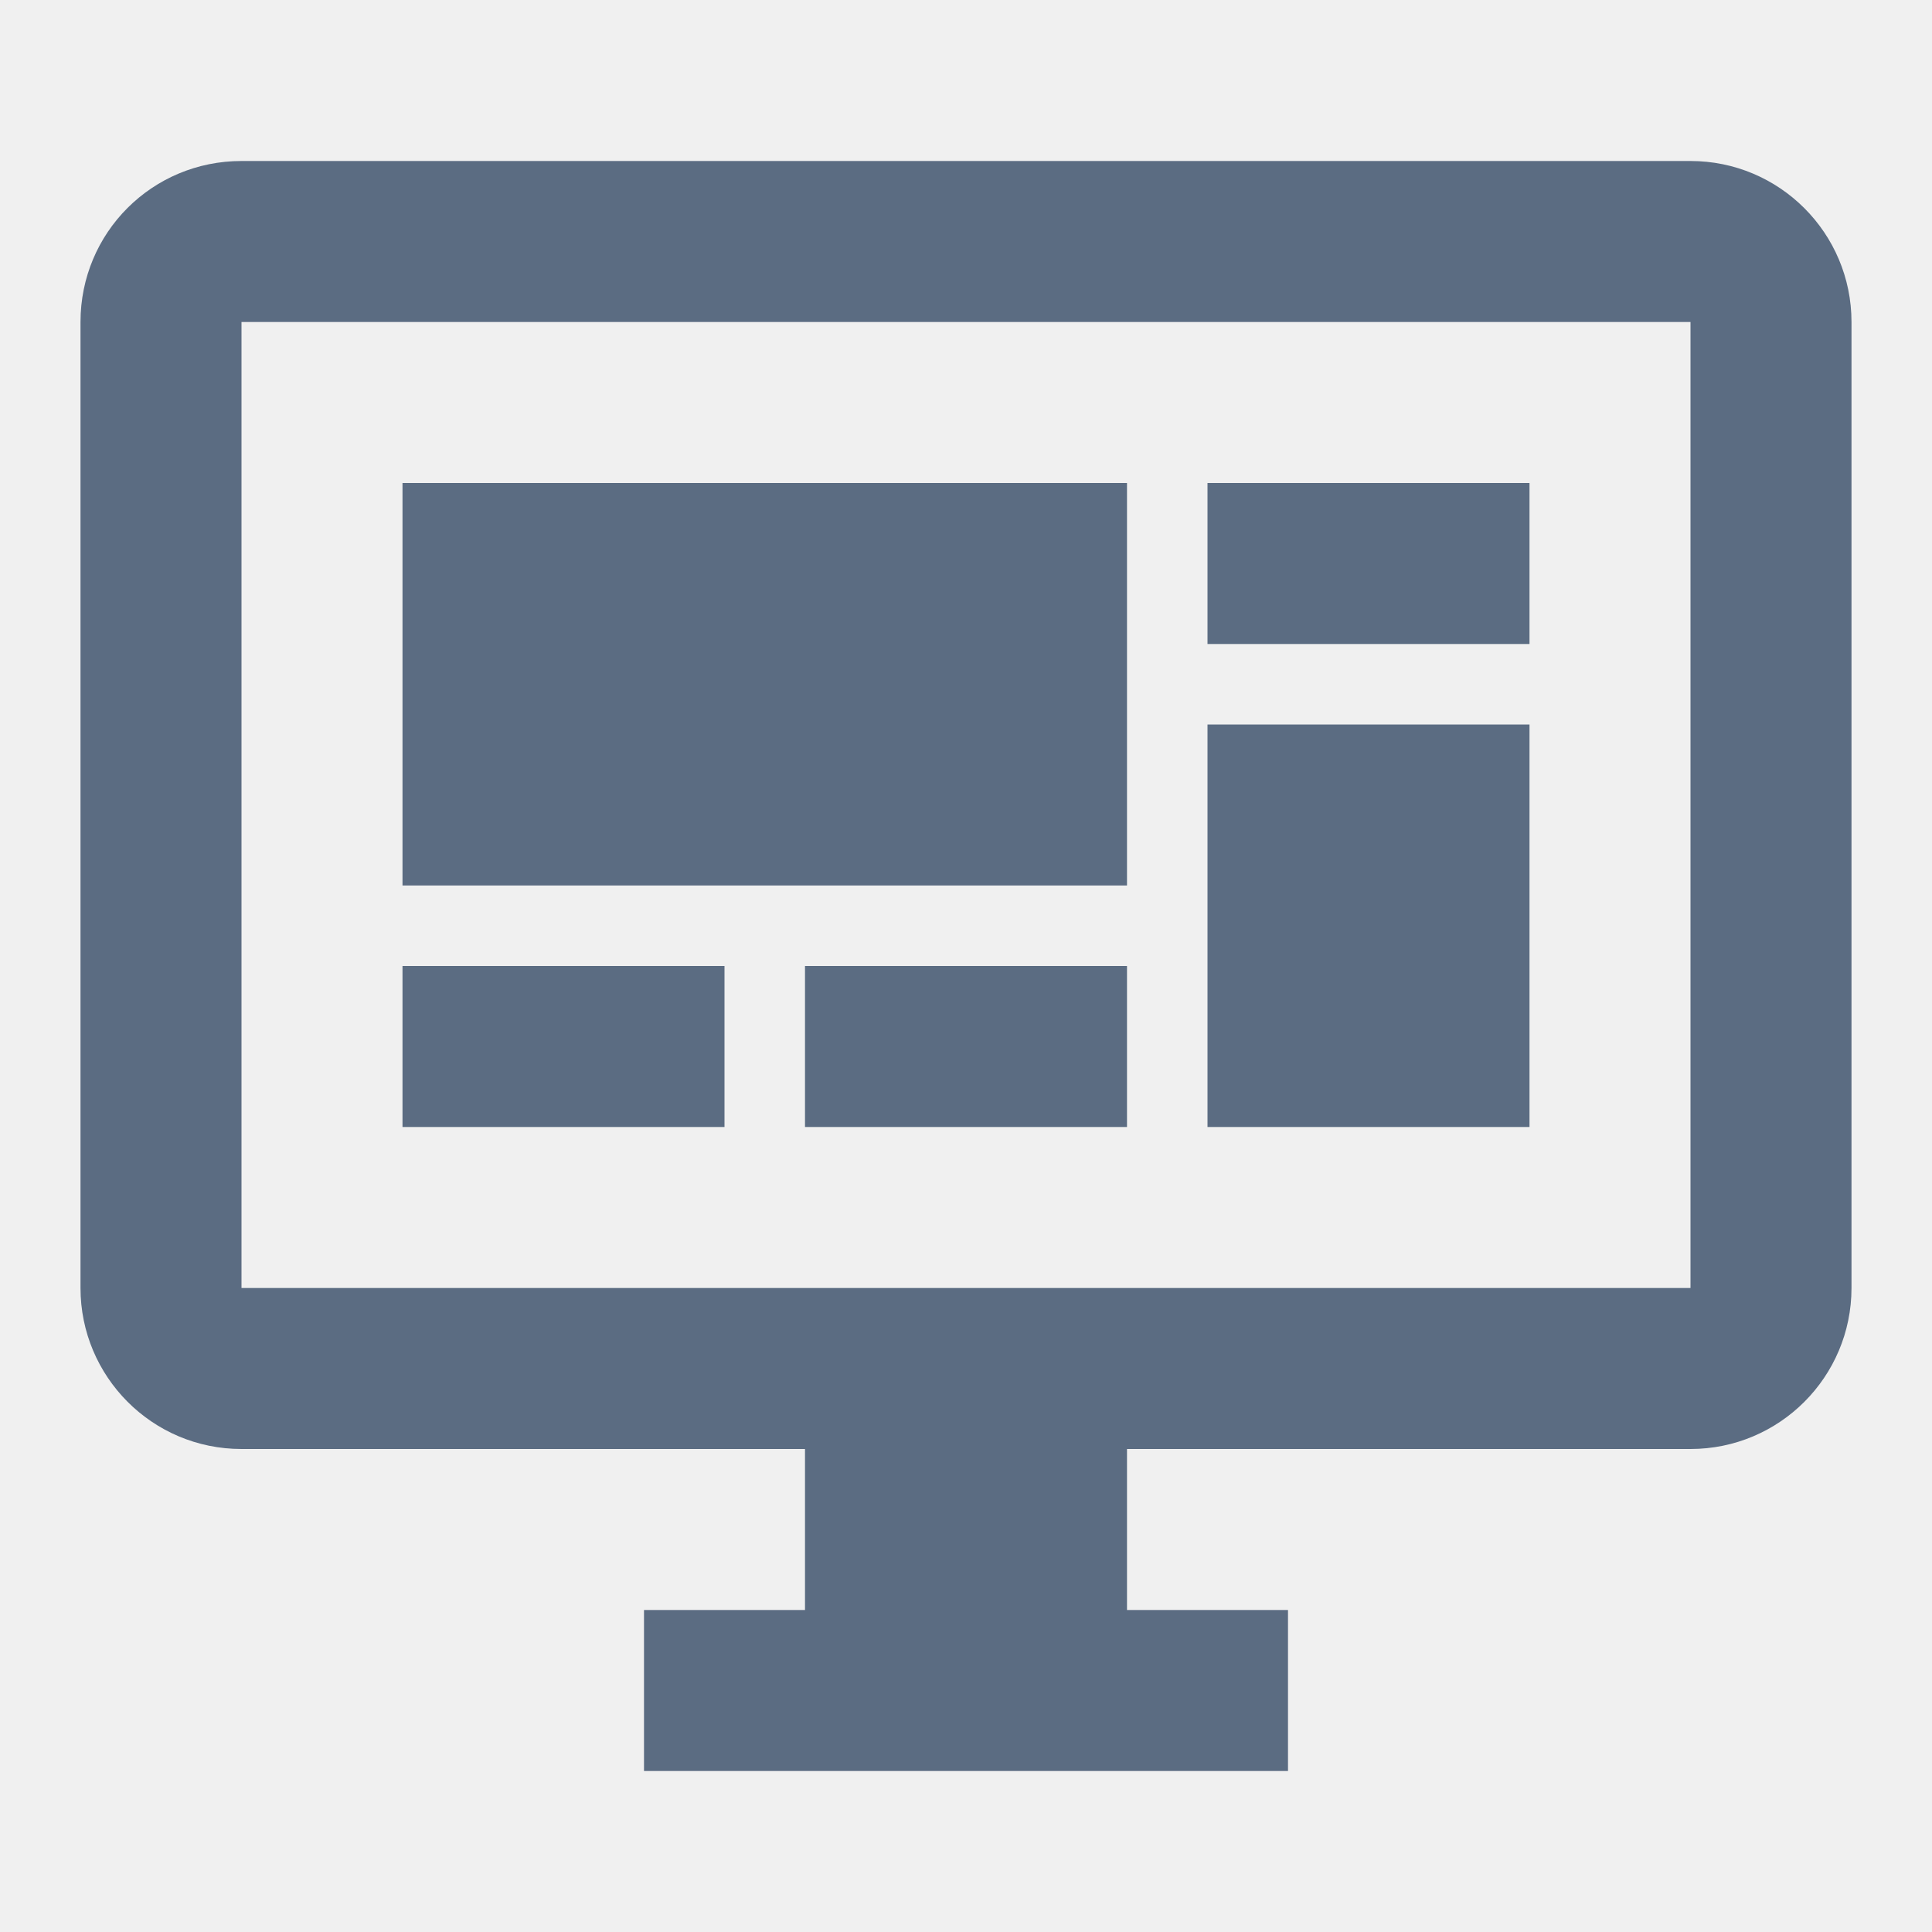
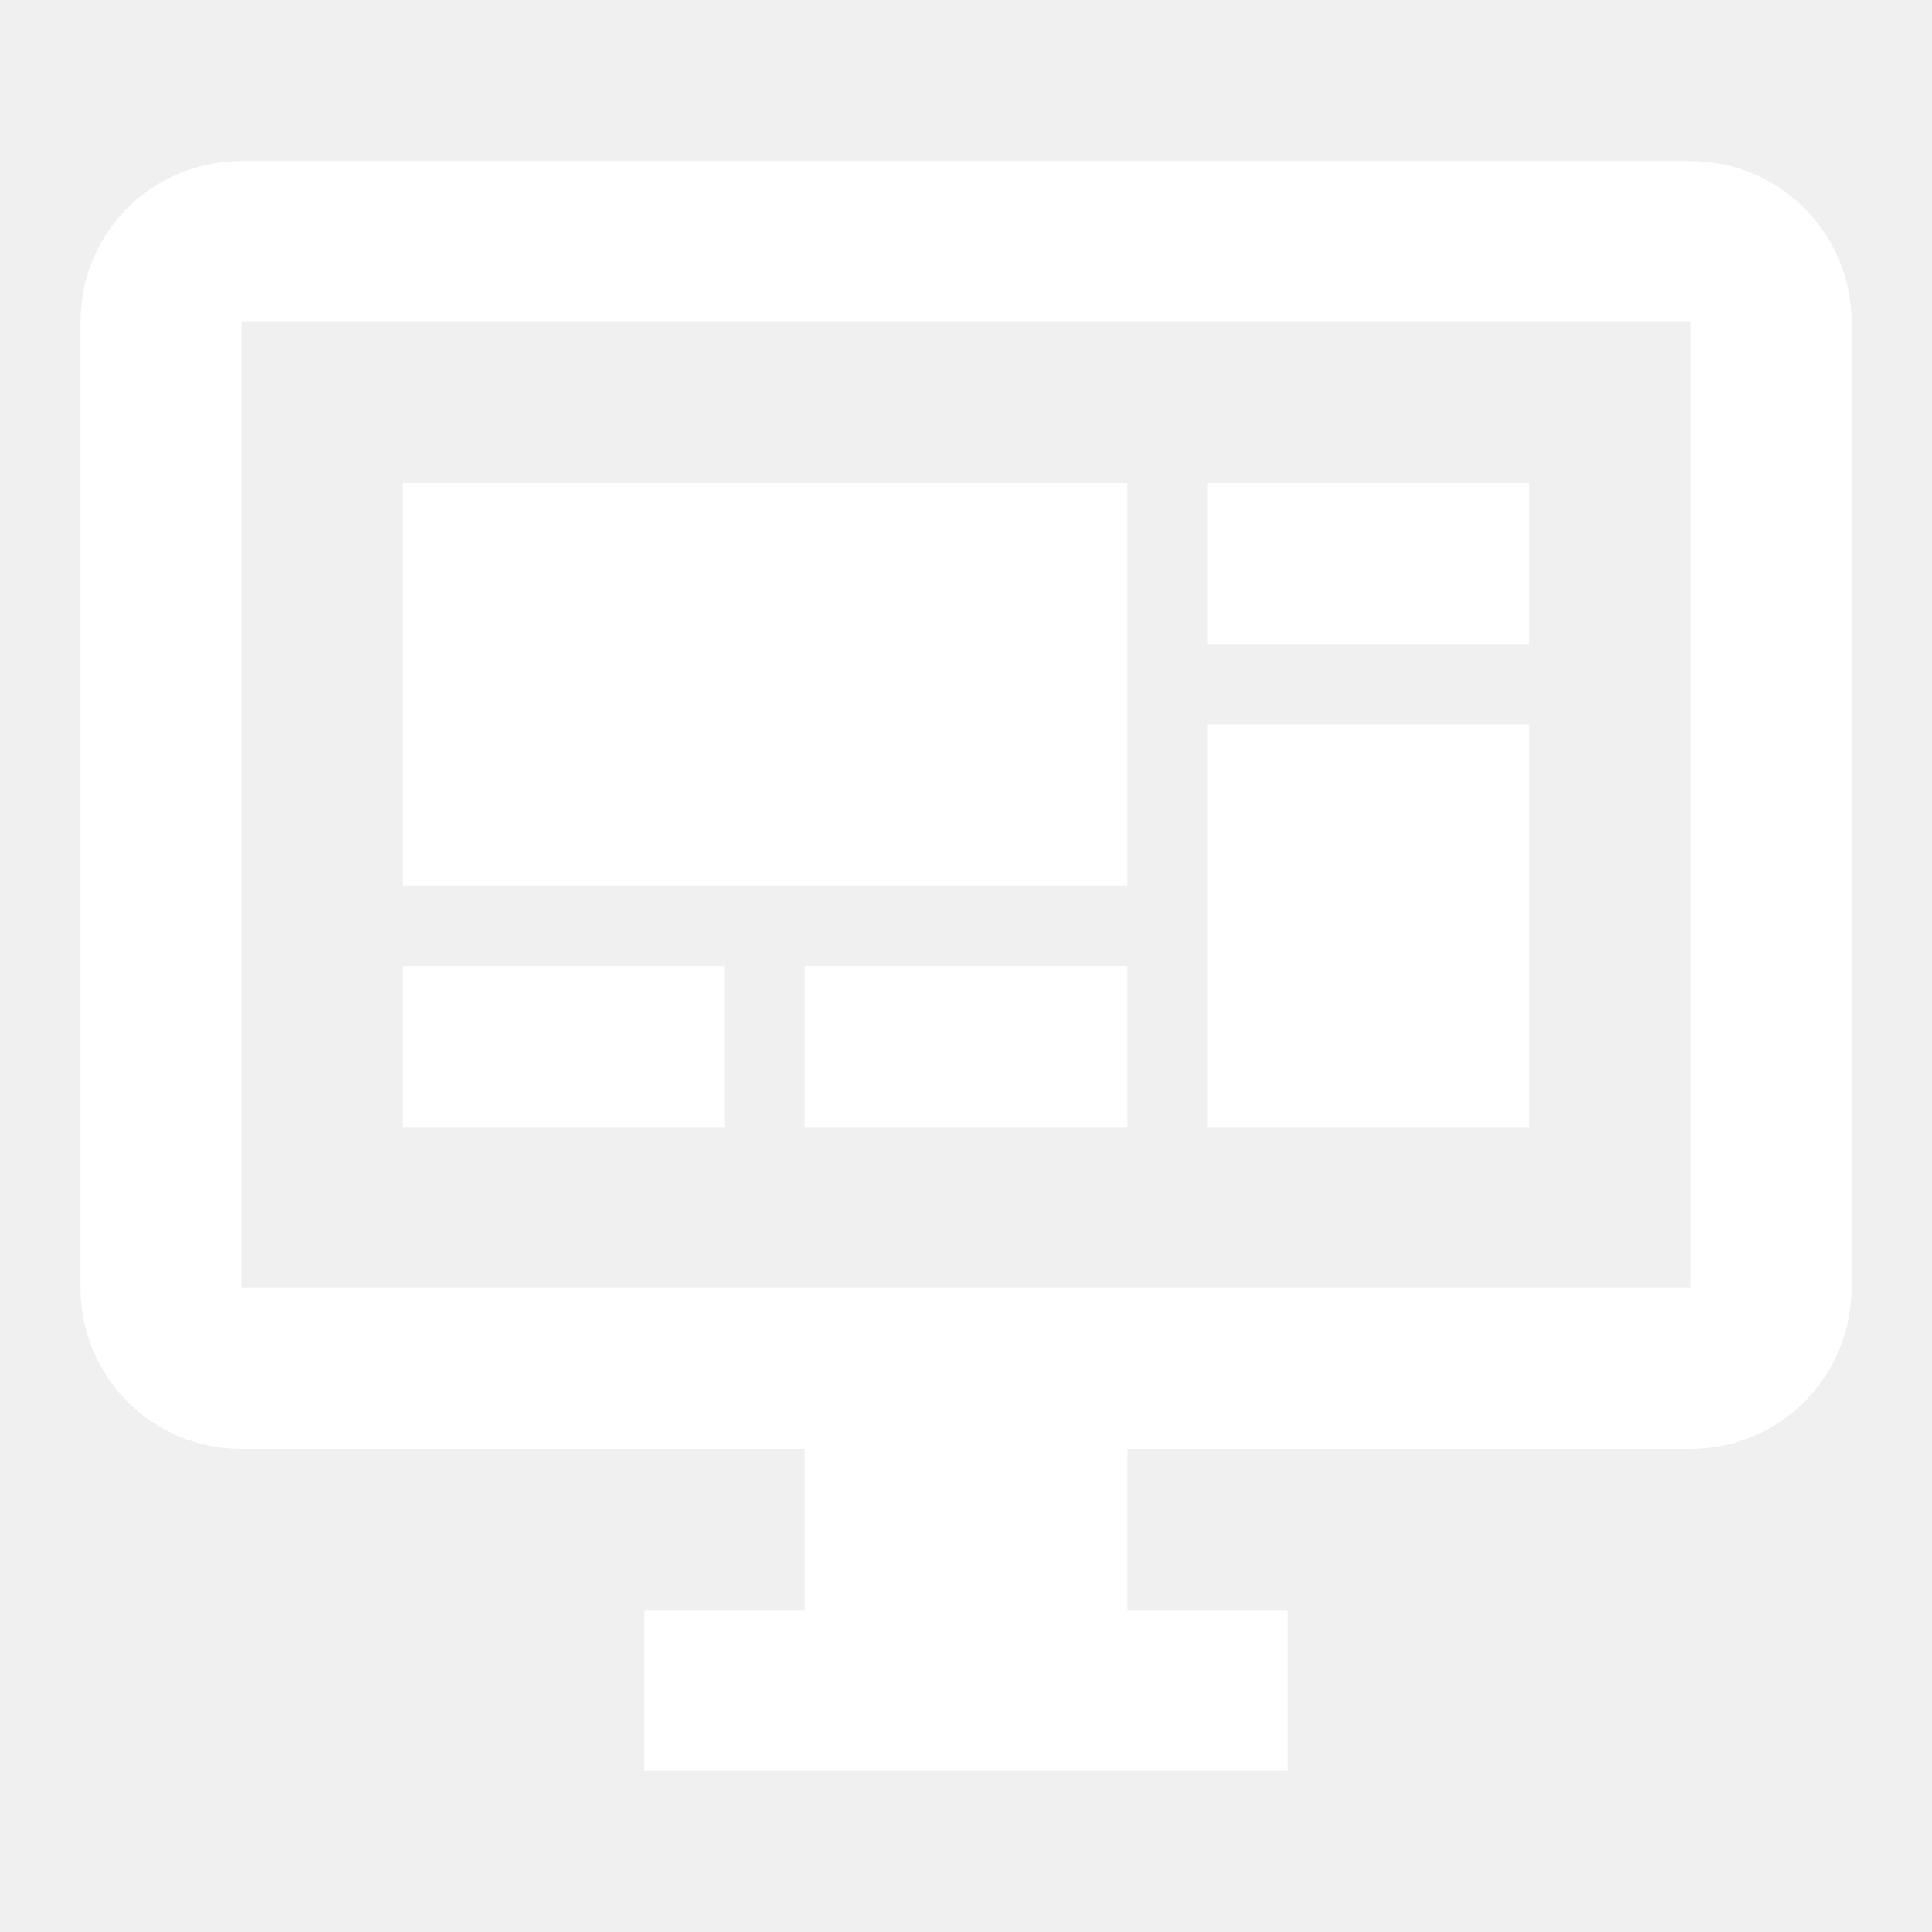
- <svg xmlns="http://www.w3.org/2000/svg" viewBox="0 0 24 24" fill="#5B6C82">
+ <svg xmlns="http://www.w3.org/2000/svg" viewBox="0 0 24 24" fill="#fff">
  <path d="M21,16V4H3V16H21M21,2A2,2 0 0,1 23,4V16A2,2 0 0,1 21,18H14V20H16V22H8V20H10V18H3C1.89,18 1,17.1 1,16V4C1,2.89 1.89,2 3,2H21M5,6H14V11H5V6M15,6H19V8H15V6M19,9V14H15V9H19M5,12H9V14H5V12M10,12H14V14H10V12Z" />
</svg>
